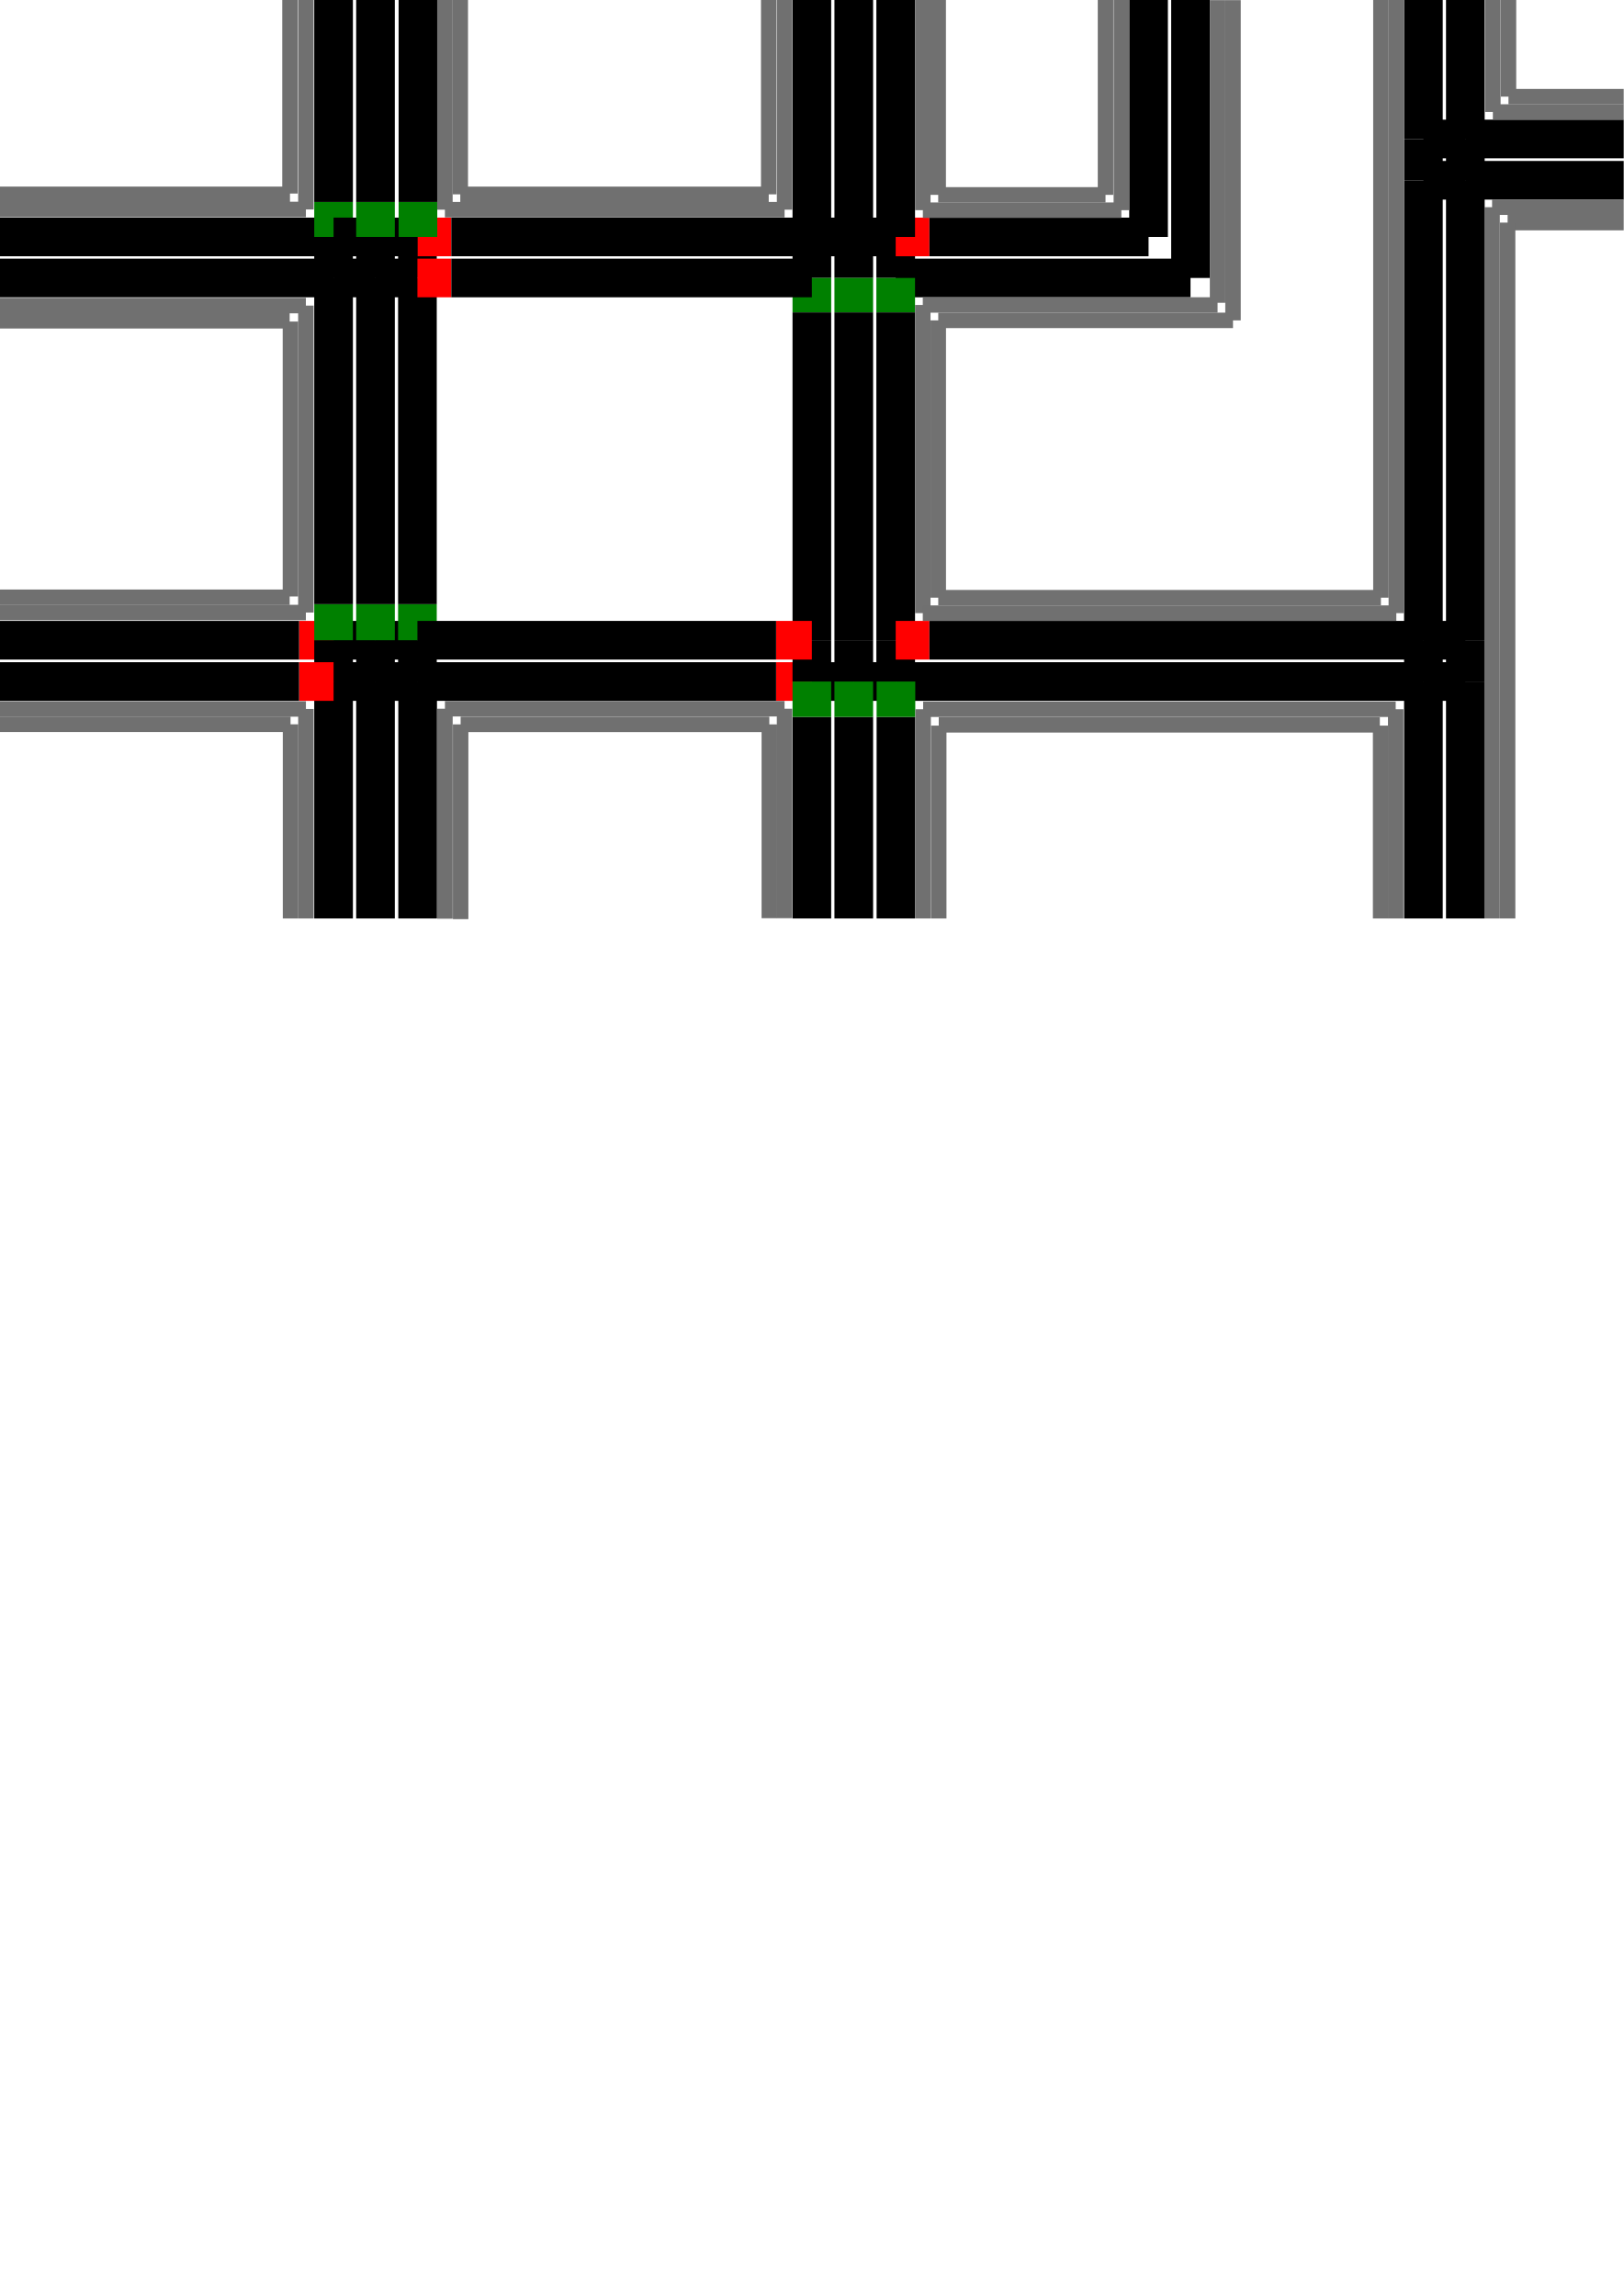
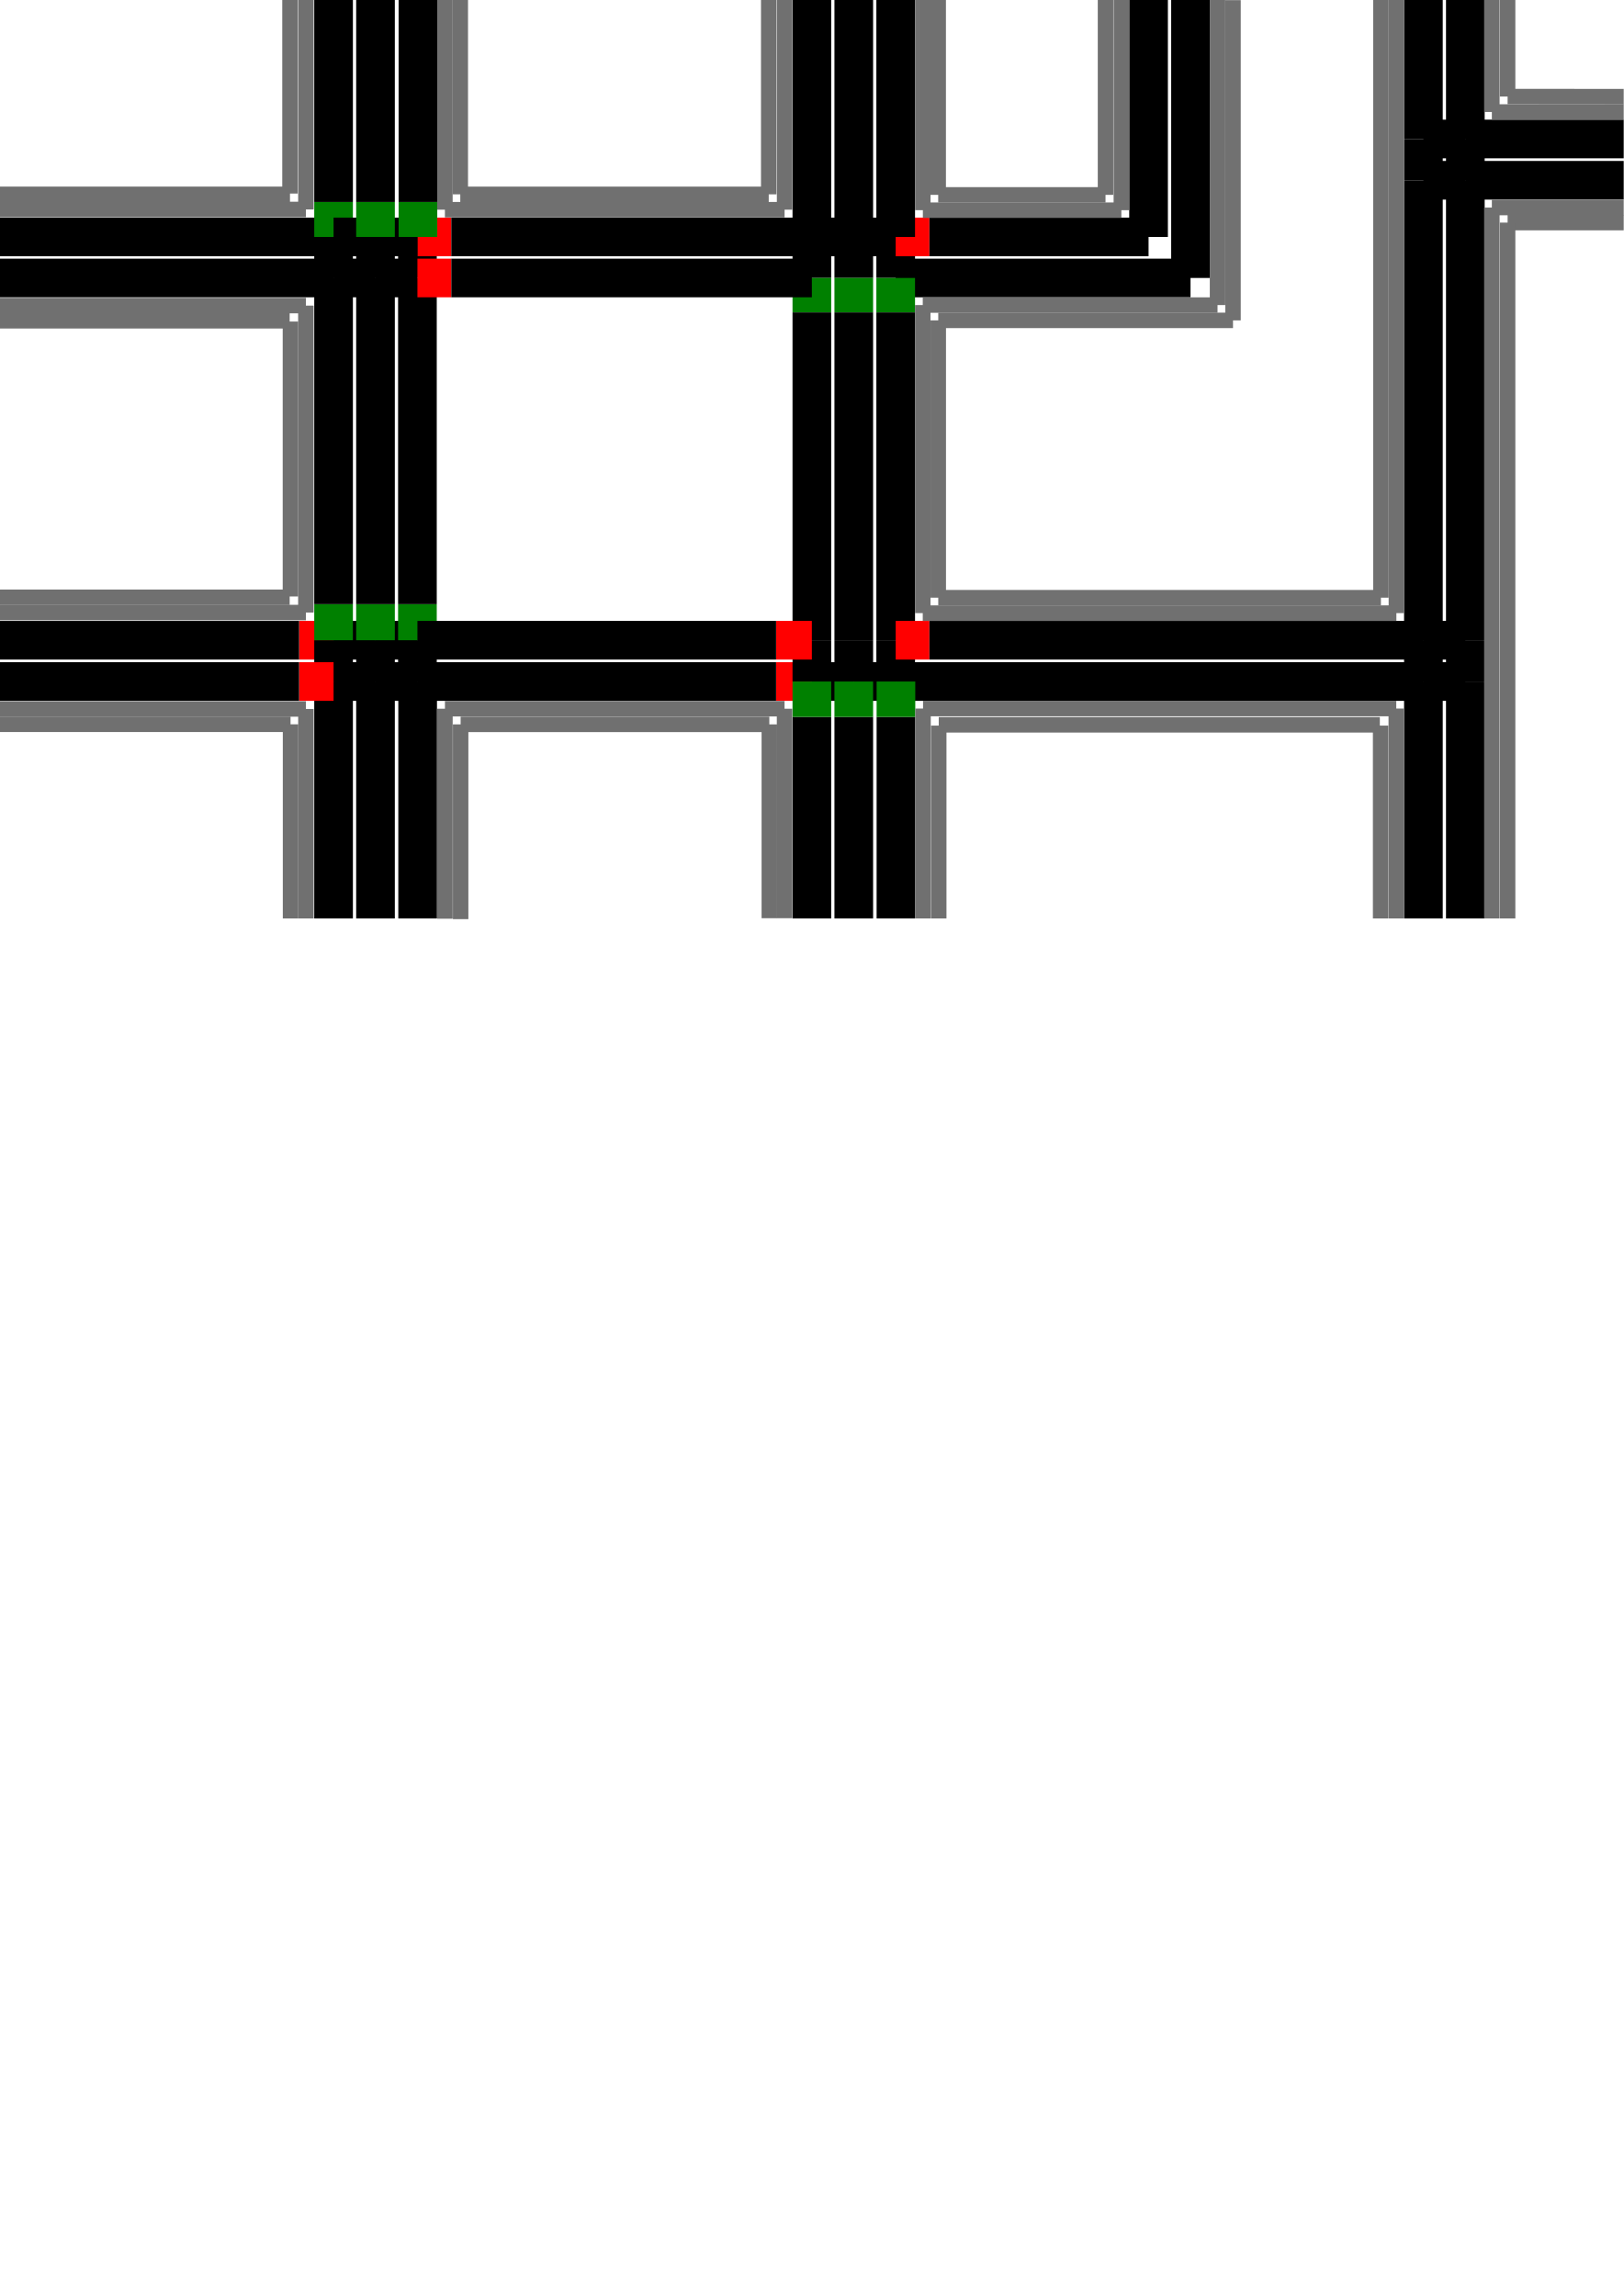
<svg xmlns="http://www.w3.org/2000/svg" width="210mm" height="297mm" viewBox="0 0 210 297" version="1.1" id="svg45331">
  <defs id="defs45328" />
  <g id="layer1">
    <path style="fill:none;stroke:#ff0000;stroke-width:5;stroke-linecap:butt;stroke-linejoin:miter;stroke-dasharray:none;stroke-opacity:1" d="M 38.681,82.818 H 43.143" id="path4110" />
    <path style="fill:none;stroke:#000000;stroke-width:5;stroke-linecap:butt;stroke-linejoin:miter;stroke-dasharray:none;stroke-opacity:1" d="M 5.1e-5,82.818 H 38.681" id="path1200" />
    <path style="fill:none;stroke:#000000;stroke-width:5;stroke-linecap:butt;stroke-linejoin:miter;stroke-dasharray:none;stroke-opacity:1" d="M 43.143,35.956 H 0" id="path1188" />
    <path style="fill:none;stroke:#000000;stroke-width:5;stroke-linecap:butt;stroke-linejoin:miter;stroke-dasharray:none;stroke-opacity:1" d="M 53.987,30.649 V 35.956" id="path1182" />
    <path style="fill:none;stroke:#000000;stroke-width:5;stroke-linecap:butt;stroke-linejoin:miter;stroke-dasharray:none;stroke-opacity:1" d="M 110.422,30.649 H 105" id="path1180" />
    <path style="fill:none;stroke:#000000;stroke-width:5;stroke-linecap:butt;stroke-linejoin:miter;stroke-dasharray:none;stroke-opacity:1" d="M 110.422,35.956 V 30.649" id="path1178" />
    <path style="fill:none;stroke:#000000;stroke-width:5;stroke-linecap:butt;stroke-linejoin:miter;stroke-dasharray:none;stroke-opacity:1" d="M 48.565,82.818 V 88.159" id="path1176" />
    <path style="fill:none;stroke:#000000;stroke-width:5;stroke-linecap:butt;stroke-linejoin:miter;stroke-dasharray:none;stroke-opacity:1" d="m 43.143,82.818 v 5.341" id="path1174" />
    <path style="fill:none;stroke:#000000;stroke-width:5;stroke-linecap:butt;stroke-linejoin:miter;stroke-dasharray:none;stroke-opacity:1" d="m 48.565,82.818 h 5.422" id="path1172" />
    <path style="fill:none;stroke:#ff0000;stroke-width:5;stroke-linecap:butt;stroke-linejoin:miter;stroke-dasharray:none;stroke-opacity:1" d="M 58.372,30.649 H 53.987" id="path3763" />
    <path style="fill:none;stroke:#000000;stroke-width:5;stroke-linecap:butt;stroke-linejoin:miter;stroke-dasharray:none;stroke-opacity:1" d="M 105,30.649 H 58.372" id="path1166" />
    <path style="fill:none;stroke:#000000;stroke-width:5;stroke-linecap:butt;stroke-linejoin:miter;stroke-dasharray:none;stroke-opacity:1" d="m 115.844,30.649 h -5.422" id="path1164" />
    <path style="fill:none;stroke:#000000;stroke-width:5;stroke-linecap:butt;stroke-linejoin:miter;stroke-dasharray:none;stroke-opacity:1" d="M 105,35.956 V 30.649" id="path1162" />
    <path style="fill:none;stroke:#000000;stroke-width:5;stroke-linecap:butt;stroke-linejoin:miter;stroke-dasharray:none;stroke-opacity:1" d="M 115.844,35.956 V 30.649" id="path1156" />
    <path style="fill:none;stroke:#000000;stroke-width:5;stroke-linecap:butt;stroke-linejoin:miter;stroke-dasharray:none;stroke-opacity:1" d="m 110.422,88.159 h 5.422" id="path1154" />
    <path style="fill:none;stroke:#ff0000;stroke-width:5;stroke-linecap:butt;stroke-linejoin:miter;stroke-dasharray:none;stroke-opacity:1" d="M 100.373,88.159 H 105" id="path4720" />
    <path style="fill:none;stroke:#000000;stroke-width:5;stroke-linecap:butt;stroke-linejoin:miter;stroke-dasharray:none;stroke-opacity:1" d="m 53.987,88.159 h 46.386" id="path1152" />
    <path style="fill:none;stroke:#000000;stroke-width:5;stroke-linecap:butt;stroke-linejoin:miter;stroke-dasharray:none;stroke-opacity:1" d="M 105,88.159 V 82.818" id="path1150" />
    <path style="fill:none;stroke:#000000;stroke-width:5;stroke-linecap:butt;stroke-linejoin:miter;stroke-dasharray:none;stroke-opacity:1" d="M 110.422,88.159 V 82.818" id="path1148" />
    <path style="fill:none;stroke:#000000;stroke-width:5;stroke-linecap:butt;stroke-linejoin:miter;stroke-dasharray:none;stroke-opacity:1" d="M 115.844,88.159 V 82.818" id="path1146" />
    <path style="fill:none;stroke:#000000;stroke-width:5;stroke-linecap:butt;stroke-linejoin:miter;stroke-dasharray:none;stroke-opacity:1" d="M 105,30.649 V 0" id="path1140" />
    <path style="fill:none;stroke:#000000;stroke-width:5;stroke-linecap:butt;stroke-linejoin:miter;stroke-dasharray:none;stroke-opacity:1" d="M 153.974,35.956 V 0" id="path5899" />
    <path style="fill:none;stroke:#000000;stroke-width:5;stroke-linecap:butt;stroke-linejoin:miter;stroke-dasharray:none;stroke-opacity:1" d="m 115.844,35.956 h 38.13" id="path5897" />
    <path style="fill:none;stroke:#ff0000;stroke-width:5;stroke-linecap:butt;stroke-linejoin:miter;stroke-dasharray:none;stroke-opacity:1" d="M 120.204,30.649 H 115.844" id="path3611" />
    <path style="fill:none;stroke:#000000;stroke-width:5;stroke-linecap:butt;stroke-linejoin:miter;stroke-dasharray:none;stroke-opacity:1" d="M 148.548,30.649 H 120.204" id="path5895" />
    <path style="fill:none;stroke:#000000;stroke-width:5;stroke-linecap:butt;stroke-linejoin:miter;stroke-dasharray:none;stroke-opacity:1" d="M 148.548,0 V 30.649" id="path1136" />
    <path style="fill:none;stroke:#000000;stroke-width:5;stroke-linecap:butt;stroke-linejoin:miter;stroke-dasharray:none;stroke-opacity:1" d="M 48.565,30.649 V 35.956" id="path1134" />
    <path style="fill:none;stroke:#000000;stroke-width:5;stroke-linecap:butt;stroke-linejoin:miter;stroke-dasharray:none;stroke-opacity:1" d="M 53.987,82.818 V 88.159" id="path1130" />
    <path style="fill:none;stroke:#000000;stroke-width:5;stroke-linecap:butt;stroke-linejoin:miter;stroke-dasharray:none;stroke-opacity:1" d="m 48.565,88.159 h 5.422" id="path1128" />
    <path style="fill:none;stroke:#000000;stroke-width:5;stroke-linecap:butt;stroke-linejoin:miter;stroke-dasharray:none;stroke-opacity:1" d="M 43.143,82.818 H 48.565" id="path1126" />
    <path style="fill:none;stroke:#000000;stroke-width:5;stroke-linecap:butt;stroke-linejoin:miter;stroke-dasharray:none;stroke-opacity:1" d="M 43.143,88.159 H 48.565" id="path1124" />
    <path style="fill:none;stroke:#000000;stroke-width:5;stroke-linecap:butt;stroke-linejoin:miter;stroke-dasharray:none;stroke-opacity:1" d="m 105,88.159 h 5.422" id="path1122" />
    <path style="fill:none;stroke:#000000;stroke-width:5;stroke-linecap:butt;stroke-linejoin:miter;stroke-dasharray:none;stroke-opacity:1" d="M 110.422,30.649 V 5.0000001e-8" id="path1114" />
    <path style="fill:none;stroke:#000000;stroke-width:5;stroke-linecap:butt;stroke-linejoin:miter;stroke-dasharray:none;stroke-opacity:1" d="M 115.844,30.649 V 5e-7" id="path1112" />
    <path style="fill:none;stroke:#000000;stroke-width:5;stroke-linecap:butt;stroke-linejoin:miter;stroke-dasharray:none;stroke-opacity:1" d="M 53.987,30.649 H 48.565" id="path1110" />
    <path style="fill:none;stroke:#000000;stroke-width:5;stroke-linecap:butt;stroke-linejoin:miter;stroke-dasharray:none;stroke-opacity:1" d="M 53.987,35.956 H 48.565" id="path1108" />
    <path style="fill:none;stroke:#000000;stroke-width:5;stroke-linecap:butt;stroke-linejoin:miter;stroke-dasharray:none;stroke-opacity:1" d="M 48.565,35.956 H 43.143" id="path1106" />
    <path style="fill:none;stroke:#000000;stroke-width:5;stroke-linecap:butt;stroke-linejoin:miter;stroke-dasharray:none;stroke-opacity:1" d="M 43.143,30.649 H -3.036e-4" id="path1104" />
    <path style="fill:none;stroke:#008000;stroke-width:5;stroke-linecap:butt;stroke-linejoin:miter;stroke-dasharray:none;stroke-opacity:1" d="M 43.143,78.151 V 82.818" id="path3098" />
    <path style="fill:none;stroke:#000000;stroke-width:5;stroke-linecap:butt;stroke-linejoin:miter;stroke-dasharray:none;stroke-opacity:1" d="m 43.143,35.956 v 42.195" id="path1102" />
    <path style="fill:none;stroke:#000000;stroke-width:5;stroke-linecap:butt;stroke-linejoin:miter;stroke-dasharray:none;stroke-opacity:1" d="m 43.143,30.649 v 5.307" id="path1100" />
    <path style="fill:none;stroke:#008000;stroke-width:5;stroke-linecap:butt;stroke-linejoin:miter;stroke-dasharray:none;stroke-opacity:1" d="m 43.143,26.128 v 4.522" id="path1491" />
    <path style="fill:none;stroke:#000000;stroke-width:5;stroke-linecap:butt;stroke-linejoin:miter;stroke-dasharray:none;stroke-opacity:1" d="M 43.143,2.145e-4 V 26.128" id="path1098" />
    <path style="fill:none;stroke:#000000;stroke-width:5;stroke-linecap:butt;stroke-linejoin:miter;stroke-dasharray:none;stroke-opacity:1" d="m 189.517,17.978 h -5.422" id="path1096" />
    <path style="fill:none;stroke:#000000;stroke-width:5;stroke-linecap:butt;stroke-linejoin:miter;stroke-dasharray:none;stroke-opacity:1" d="M 184.095,23.319 H 189.517" id="path1094" />
    <path style="fill:none;stroke:#000000;stroke-width:5;stroke-linecap:butt;stroke-linejoin:miter;stroke-dasharray:none;stroke-opacity:1" d="m 184.095,17.978 v 5.341" id="path1092" />
    <path style="fill:none;stroke:#000000;stroke-width:5;stroke-linecap:butt;stroke-linejoin:miter;stroke-dasharray:none;stroke-opacity:1" d="M 189.517,23.319 V 17.978" id="path1090" />
    <path style="fill:none;stroke:#000000;stroke-width:5;stroke-linecap:butt;stroke-linejoin:miter;stroke-dasharray:none;stroke-opacity:1" d="M 189.517,23.319 H 210" id="path1088" />
    <path style="fill:none;stroke:#000000;stroke-width:5;stroke-linecap:butt;stroke-linejoin:miter;stroke-dasharray:none;stroke-opacity:1" d="M 210,17.978 H 189.517" id="path1086" />
    <path style="fill:none;stroke:#000000;stroke-width:5;stroke-linecap:butt;stroke-linejoin:miter;stroke-dasharray:none;stroke-opacity:1" d="M 189.517,88.159 V 82.818" id="path1082" />
    <path style="fill:none;stroke:#000000;stroke-width:5;stroke-linecap:butt;stroke-linejoin:miter;stroke-dasharray:none;stroke-opacity:1" d="M 189.517,118.808 V 88.159" id="path1080" />
    <path style="fill:none;stroke:#000000;stroke-width:5;stroke-linecap:butt;stroke-linejoin:miter;stroke-dasharray:none;stroke-opacity:1" d="m 184.095,88.159 h 5.422" id="path1078" />
    <path style="fill:none;stroke:#000000;stroke-width:5;stroke-linecap:butt;stroke-linejoin:miter;stroke-dasharray:none;stroke-opacity:1" d="M 184.095,23.319 V 82.818" id="path1076" />
    <path style="fill:none;stroke:#008000;stroke-width:5;stroke-linecap:butt;stroke-linejoin:miter;stroke-dasharray:none;stroke-opacity:1" d="M 115.844,40.411 V 35.956" id="path2457" />
    <path style="fill:none;stroke:#000000;stroke-width:5;stroke-linecap:butt;stroke-linejoin:miter;stroke-dasharray:none;stroke-opacity:1" d="M 115.844,82.818 V 40.411" id="path1074" />
    <path style="fill:none;stroke:#000000;stroke-width:5;stroke-linecap:butt;stroke-linejoin:miter;stroke-dasharray:none;stroke-opacity:1" d="m 115.844,88.159 h 68.251" id="path1072" />
    <path style="fill:none;stroke:#ff0000;stroke-width:5;stroke-linecap:butt;stroke-linejoin:miter;stroke-dasharray:none;stroke-opacity:1" d="m 120.204,82.818 h -4.359" id="path5058" />
    <path style="fill:none;stroke:#000000;stroke-width:5;stroke-linecap:butt;stroke-linejoin:miter;stroke-dasharray:none;stroke-opacity:1" d="M 184.095,82.818 H 120.204" id="path1070" />
    <path style="fill:none;stroke:#000000;stroke-width:5;stroke-linecap:butt;stroke-linejoin:miter;stroke-dasharray:none;stroke-opacity:1" d="M 189.517,82.818 V 23.319" id="path1068" />
    <path style="fill:none;stroke:#000000;stroke-width:5;stroke-linecap:butt;stroke-linejoin:miter;stroke-dasharray:none;stroke-opacity:1" d="M 189.517,17.978 V -2.8948472e-8" id="path1066" />
    <path style="fill:none;stroke:#000000;stroke-width:5;stroke-linecap:butt;stroke-linejoin:miter;stroke-dasharray:none;stroke-opacity:1" d="M 184.095,-2.769e-7 V 17.978" id="path1064" />
    <path style="fill:none;stroke:#000000;stroke-width:5;stroke-linecap:butt;stroke-linejoin:miter;stroke-dasharray:none;stroke-opacity:1" d="m 184.095,88.159 v 30.649" id="path1062" />
    <path style="fill:none;stroke:#000000;stroke-width:5;stroke-linecap:butt;stroke-linejoin:miter;stroke-dasharray:none;stroke-opacity:1" d="m 184.095,82.818 v 5.341" id="path1060" />
    <path style="fill:none;stroke:#000000;stroke-width:5;stroke-linecap:butt;stroke-linejoin:miter;stroke-dasharray:none;stroke-opacity:1" d="M 48.565,30.649 H 43.143" id="path84845-5-5" />
    <path style="fill:none;stroke:#000000;stroke-width:5;stroke-linecap:butt;stroke-linejoin:miter;stroke-dasharray:none;stroke-opacity:1" d="M 43.143,88.159 V 118.808" id="path1098-0" />
    <path style="fill:none;stroke:#000000;stroke-width:5;stroke-linecap:butt;stroke-linejoin:miter;stroke-dasharray:none;stroke-opacity:1" d="m 48.565,88.159 v 30.649" id="path1098-6" />
    <path style="fill:none;stroke:#000000;stroke-width:5;stroke-linecap:butt;stroke-linejoin:miter;stroke-dasharray:none;stroke-opacity:1" d="M 54.015,88.159 V 118.808" id="path1098-7" />
    <path style="fill:none;stroke:#000000;stroke-width:5;stroke-linecap:butt;stroke-linejoin:miter;stroke-dasharray:none;stroke-opacity:1" d="M 189.517,82.818 H 184.095" id="path1096-1" />
    <path style="fill:none;stroke:#000000;stroke-width:5;stroke-linecap:butt;stroke-linejoin:miter;stroke-dasharray:none;stroke-opacity:1" d="M 110.422,118.808 V 92.736" id="path1192-7" />
    <path style="fill:none;stroke:#000000;stroke-width:5;stroke-linecap:butt;stroke-linejoin:miter;stroke-dasharray:none;stroke-opacity:1" d="M 105,118.808 V 92.736" id="path1192" />
    <path style="fill:none;stroke:#000000;stroke-width:5;stroke-linecap:butt;stroke-linejoin:miter;stroke-dasharray:none;stroke-opacity:1" d="M 115.876,118.808 V 92.736" id="path1192-4" />
    <path style="fill:none;stroke:#008000;stroke-width:5;stroke-linecap:butt;stroke-linejoin:miter;stroke-dasharray:none;stroke-opacity:1" d="M 110.422,92.736 V 88.159" id="path585" />
    <path style="fill:none;stroke:#008000;stroke-width:5;stroke-linecap:butt;stroke-linejoin:miter;stroke-dasharray:none;stroke-opacity:1" d="M 115.876,92.736 V 88.159" id="path589" />
    <path style="fill:#008000;stroke:#008000;stroke-width:5;stroke-linecap:butt;stroke-linejoin:miter;stroke-dasharray:none;stroke-opacity:1" d="M 105,92.736 V 88.159" id="path581" />
    <path style="fill:none;stroke:#008000;stroke-width:5;stroke-linecap:butt;stroke-linejoin:miter;stroke-dasharray:none;stroke-opacity:1" d="m 48.565,26.127 v 4.522" id="path1491-6" />
    <path style="fill:none;stroke:#000000;stroke-width:5;stroke-linecap:butt;stroke-linejoin:miter;stroke-dasharray:none;stroke-opacity:1" d="M 48.565,1.31e-6 V 26.127" id="path1098-2" />
    <path style="fill:none;stroke:#008000;stroke-width:5;stroke-linecap:butt;stroke-linejoin:miter;stroke-dasharray:none;stroke-opacity:1" d="m 54.054,26.127 v 4.522" id="path1491-5" />
    <path style="fill:none;stroke:#000000;stroke-width:5;stroke-linecap:butt;stroke-linejoin:miter;stroke-dasharray:none;stroke-opacity:1" d="M 54.054,1.31e-6 V 26.127" id="path1098-9" />
    <path style="fill:none;stroke:#008000;stroke-width:5;stroke-linecap:butt;stroke-linejoin:miter;stroke-dasharray:none;stroke-opacity:1" d="M 105,40.411 V 35.956" id="path2457-1" />
    <path style="fill:none;stroke:#000000;stroke-width:5;stroke-linecap:butt;stroke-linejoin:miter;stroke-dasharray:none;stroke-opacity:1" d="M 105,82.818 V 40.411" id="path1074-5" />
    <path style="fill:none;stroke:#008000;stroke-width:5;stroke-linecap:butt;stroke-linejoin:miter;stroke-dasharray:none;stroke-opacity:1" d="M 110.422,40.411 V 35.956" id="path2457-2" />
    <path style="fill:none;stroke:#000000;stroke-width:5;stroke-linecap:butt;stroke-linejoin:miter;stroke-dasharray:none;stroke-opacity:1" d="M 110.422,82.818 V 40.411" id="path1074-9" />
    <path style="fill:none;stroke:#008000;stroke-width:5;stroke-linecap:butt;stroke-linejoin:miter;stroke-dasharray:none;stroke-opacity:1" d="m 48.565,78.151 v 4.667" id="path3098-5" />
    <path style="fill:none;stroke:#000000;stroke-width:5;stroke-linecap:butt;stroke-linejoin:miter;stroke-dasharray:none;stroke-opacity:1" d="M 48.565,35.956 V 78.151" id="path1102-5" />
    <path style="fill:none;stroke:#008000;stroke-width:5;stroke-linecap:butt;stroke-linejoin:miter;stroke-dasharray:none;stroke-opacity:1" d="m 53.987,78.151 v 4.667" id="path3098-4" />
    <path style="fill:none;stroke:#000000;stroke-width:5;stroke-linecap:butt;stroke-linejoin:miter;stroke-dasharray:none;stroke-opacity:1" d="M 53.987,35.956 V 78.151" id="path1102-2" />
    <path style="fill:none;stroke:#ff0000;stroke-width:5;stroke-linecap:butt;stroke-linejoin:miter;stroke-dasharray:none;stroke-opacity:1" d="M 58.372,35.956 H 53.987" id="path3763-2" />
    <path style="fill:none;stroke:#000000;stroke-width:5;stroke-linecap:butt;stroke-linejoin:miter;stroke-dasharray:none;stroke-opacity:1" d="M 105,35.956 H 58.372" id="path1166-6" />
    <path style="fill:none;stroke:#ff0000;stroke-width:5;stroke-linecap:butt;stroke-linejoin:miter;stroke-dasharray:none;stroke-opacity:1" d="M 38.681,88.159 H 43.143" id="path4110-7" />
    <path style="fill:none;stroke:#000000;stroke-width:5;stroke-linecap:butt;stroke-linejoin:miter;stroke-dasharray:none;stroke-opacity:1" d="M 5.067e-5,88.159 H 38.681" id="path1200-4" />
    <path style="fill:none;stroke:#ff0000;stroke-width:5;stroke-linecap:butt;stroke-linejoin:miter;stroke-dasharray:none;stroke-opacity:1" d="M 100.373,82.818 H 105" id="path4720-1" />
    <path style="fill:none;stroke:#000000;stroke-width:5;stroke-linecap:butt;stroke-linejoin:miter;stroke-dasharray:none;stroke-opacity:1" d="m 53.987,82.818 h 46.386" id="path1152-4" />
  </g>
  <g id="layer5">
-     <path style="fill:none;stroke:#717171;stroke-width:2;stroke-dasharray:none;stroke-opacity:1" d="M 157.473,39.168 V 0.018" id="path4422" />
-     <path style="fill:none;stroke:#717171;stroke-width:2;stroke-dasharray:none;stroke-opacity:1" d="m 119.348,39.449 h 38.125" id="path4414" />
-     <path style="fill:none;stroke:#717171;stroke-width:2;stroke-dasharray:none;stroke-opacity:1" d="M 119.348,79.313 V 39.449" id="path4400" />
    <path style="fill:none;stroke:#707070;stroke-width:2;stroke-dasharray:none;stroke-opacity:1" d="M 178.6,77.313 V 0" id="path6289" />
    <path style="fill:none;stroke:#717171;stroke-width:2;stroke-dasharray:none;stroke-opacity:1" d="m 121.348,77.313 h 57.252" id="path6283" />
    <path style="fill:none;stroke:#717171;stroke-width:2;stroke-dasharray:none;stroke-opacity:1" d="M 121.348,41.442 V 77.313" id="path6277" />
    <path style="fill:none;stroke:#717171;stroke-width:2;stroke-dasharray:none;stroke-opacity:1" d="m 159.47,41.442 h -38.122" id="path6271" />
    <path style="fill:none;stroke:#717171;stroke-width:2;stroke-dasharray:none;stroke-opacity:1" d="M 159.47,0.018 V 41.442" id="path6265" />
-     <path style="fill:#999999;stroke:#707070;stroke-width:2;stroke-dasharray:none;stroke-opacity:1" d="m 180.592,0 V 79.313" id="path424" />
-     <path style="fill:#999999;stroke:#707070;stroke-width:2;stroke-dasharray:none;stroke-opacity:1" d="m 119.348,79.313 h 61.244" id="path3489" />
-     <path style="fill:none;stroke:#707070;stroke-width:2;stroke-dasharray:none;stroke-opacity:1" d="m 119.393,91.744 h 61.119" id="path5238" />
-     <path style="fill:none;stroke:#707070;stroke-width:2" d="M 180.512,118.808 V 91.744" id="path430" />
-     <path style="fill:none;stroke:#707070;stroke-width:2" d="m 119.393,91.744 v 27.064" id="path617" />
    <path style="fill:none;stroke:#707070;stroke-width:2" d="M 178.561,93.861 V 118.808" id="path5092" />
    <path style="fill:none;stroke:#707070;stroke-width:2" d="m 121.41,93.761 h 57.051" id="path5090" />
    <path style="fill:none;stroke:#707070;stroke-width:2" d="M 121.41,118.808 V 93.861" id="path619" />
    <path style="fill:none;stroke:#707070;stroke-width:2" d="M 57.547,91.678 V 118.841" id="path5919" />
    <path style="fill:none;stroke:#707070;stroke-width:2" d="M 101.468,91.678 H 57.547" id="path5917" />
    <path style="fill:none;stroke:#707070;stroke-width:2" d="M 101.468,118.775 V 91.678" id="path5913" />
    <path style="fill:none;stroke:#707070;stroke-width:2" d="M 39.56,39.531 H 0" id="path8201" />
    <path style="fill:none;stroke:#707070;stroke-width:2" d="M 39.56,79.235 V 39.531" id="path8199" />
    <path style="fill:none;stroke:#707070;stroke-width:2" d="M 0,79.235 H 39.56" id="path8195" />
    <path style="fill:none;stroke:#707070;stroke-width:2" d="M 37.464,77.258 H 5e-4" id="path9034" />
    <path style="fill:none;stroke:#707070;stroke-width:2" d="M 37.563,41.595 V 77.158" id="path9866" />
    <path style="fill:none;stroke:#707070;stroke-width:2" d="M 0,41.495 H 37.463" id="path9028" />
    <path style="fill:none;stroke:#707070;stroke-width:2" d="M 0,27.094 H 39.563" id="path10696" />
    <path style="fill:none;stroke:#707070;stroke-width:2" d="M 37.505,25.137 H 0" id="path13096" />
    <path style="fill:none;stroke:#707070;stroke-width:2" d="M 37.505,0 V 25.037" id="path13092" />
    <path style="fill:none;stroke:#707070;stroke-width:2" d="M 39.563,27.094 V 0" id="path13932" />
    <path style="fill:none;stroke:#707070;stroke-width:2" d="m 57.542,27.124 h 43.932" id="path14770" />
    <path style="fill:none;stroke:#707070;stroke-width:2" d="M 57.542,0 V 27.124" id="path14766" />
    <path style="fill:none;stroke:#707070;stroke-width:2" d="M 101.474,27.124 V 0" id="path15609" />
    <path style="fill:none;stroke:#707070;stroke-width:2" d="M 59.53,25.139 V 0" id="path16452" />
    <path style="fill:none;stroke:#707070;stroke-width:2" d="m 99.422,-5e-4 v 25.139" id="path16446" />
    <path style="fill:none;stroke:#707070;stroke-width:2" d="M 99.422,25.139 H 59.53" id="path17294" />
    <path style="fill:none;stroke:#707070;stroke-width:2" d="M 145.029,27.188 V 0" id="path18140" />
    <path style="fill:none;stroke:#707070;stroke-width:2" d="m 119.358,27.188 h 25.671" id="path18138" />
    <path style="fill:none;stroke:#707070;stroke-width:2" d="M 119.35,0 V 27.188" id="path18134" />
    <path style="fill:none;stroke:#707070;stroke-width:2" d="M 121.341,25.206 V 0" id="path18989" />
    <path style="fill:none;stroke:#707070;stroke-width:2" d="m 142.981,25.206 h -21.64" id="path18987" />
    <path style="fill:none;stroke:#707070;stroke-width:2" d="M 142.981,0 V 25.206" id="path18983" />
    <path style="fill:none;stroke:#707070;stroke-width:2" d="M 39.565,91.709 H 0" id="path19958" />
    <path style="fill:none;stroke:#707070;stroke-width:2" d="M 39.565,118.808 V 91.709" id="path19835" />
    <path style="fill:none;stroke:#707070;stroke-width:2" d="m 37.576,93.693 v 25.115" id="path21657" />
    <path style="fill:none;stroke:#707070;stroke-width:2" d="M 0,93.693 H 37.576" id="path21532" />
    <path style="fill:none;stroke:#707070;stroke-width:2" d="m 99.499,93.702 v 25.073" id="path21787" />
    <path style="fill:none;stroke:#707070;stroke-width:2" d="M 59.576,93.702 H 99.499" id="path21785" />
    <path style="fill:none;stroke:#707070;stroke-width:2" d="M 59.576,118.895 V 93.702" id="path21781" />
-     <path style="fill:none;stroke:#707070;stroke-width:2" d="m 192.976,26.802 v 92.006" id="path23621" />
-     <path style="fill:none;stroke:#707070;stroke-width:2" d="M 210,26.802 H 192.976" id="path22765" />
-     <path style="fill:none;stroke:#707070;stroke-width:2" d="m 194.985,28.795 h 15.015" id="path24587" />
+     <path style="fill:none;stroke:#707070;stroke-width:2" d="M 194.985,28.795 H 210" id="path24587" />
    <path style="fill:none;stroke:#707070;stroke-width:2" d="M 194.985,118.808 V 28.795" id="path25444" />
-     <path style="fill:none;stroke:#707070;stroke-width:2" d="M 193.078,14.486 H 210" id="path26435" />
-     <path style="fill:none;stroke:#707070;stroke-width:2" d="M 193.078,0 V 14.486" id="path26301" />
-     <path style="fill:none;stroke:#707070;stroke-width:2" d="M 195.098,12.502 V 0" id="path26441" />
-     <path style="fill:none;stroke:#707070;stroke-width:2" d="M 210,12.502 H 195.098" id="path27302" />
+     <path style="fill:none;stroke:#707070;stroke-width:2" d="M 192.947,14.486 H 210" id="path26435" />
+     <path style="fill:none;stroke:#707070;stroke-width:2" d="M 192.947,0 V 14.486" id="path26301" />
+     <path style="fill:none;stroke:#707070;stroke-width:2" d="M 194.985,12.488 V 0" id="path26441" />
+     <path style="fill:none;stroke:#707070;stroke-width:2" d="M 210,12.502 194.985,12.488" id="path27302" />
+     <path style="opacity:1;fill:none;fill-opacity:1;stroke:#707070;stroke-width:2;stroke-dasharray:none;stroke-opacity:1" d="M 180.599,0 V 79.309" id="path5262" />
+     <path style="opacity:1;fill:none;fill-opacity:1;stroke:#707070;stroke-width:2;stroke-dasharray:none;stroke-opacity:1" d="M 180.599,79.309 H 119.344" id="path5317" />
+     <path style="fill:none;stroke:#707070;stroke-width:2" d="M 119.344,79.309 V 39.461" id="path1047" />
+     <path style="fill:none;stroke:#707070;stroke-width:2" d="m 119.344,39.461 h 38.124" id="path1145" />
+     <path style="fill:none;stroke:#707070;stroke-width:2" d="M 157.468,39.461 V 0" id="path1147" />
+     <path style="fill:none;stroke:#707070;stroke-width:2" d="M 180.584,118.808 V 91.654" id="path6973" />
+     <path style="fill:none;stroke:#707070;stroke-width:2;stroke-dasharray:none" d="M 180.584,91.654 H 119.381" id="path6979" />
+     <path style="fill:none;stroke:#707070;stroke-width:2;stroke-dasharray:none" d="m 119.381,91.654 v 27.154" id="path6981" />
+     <path style="fill:none;stroke:#707070;stroke-width:2;stroke-dasharray:none" d="m 192.947,118.808 0,-91.962" id="path9312" />
+     <path style="fill:none;stroke:#707070;stroke-width:2;stroke-dasharray:none" d="M 192.947,26.846 H 210" id="path9314" />
  </g>
</svg>
